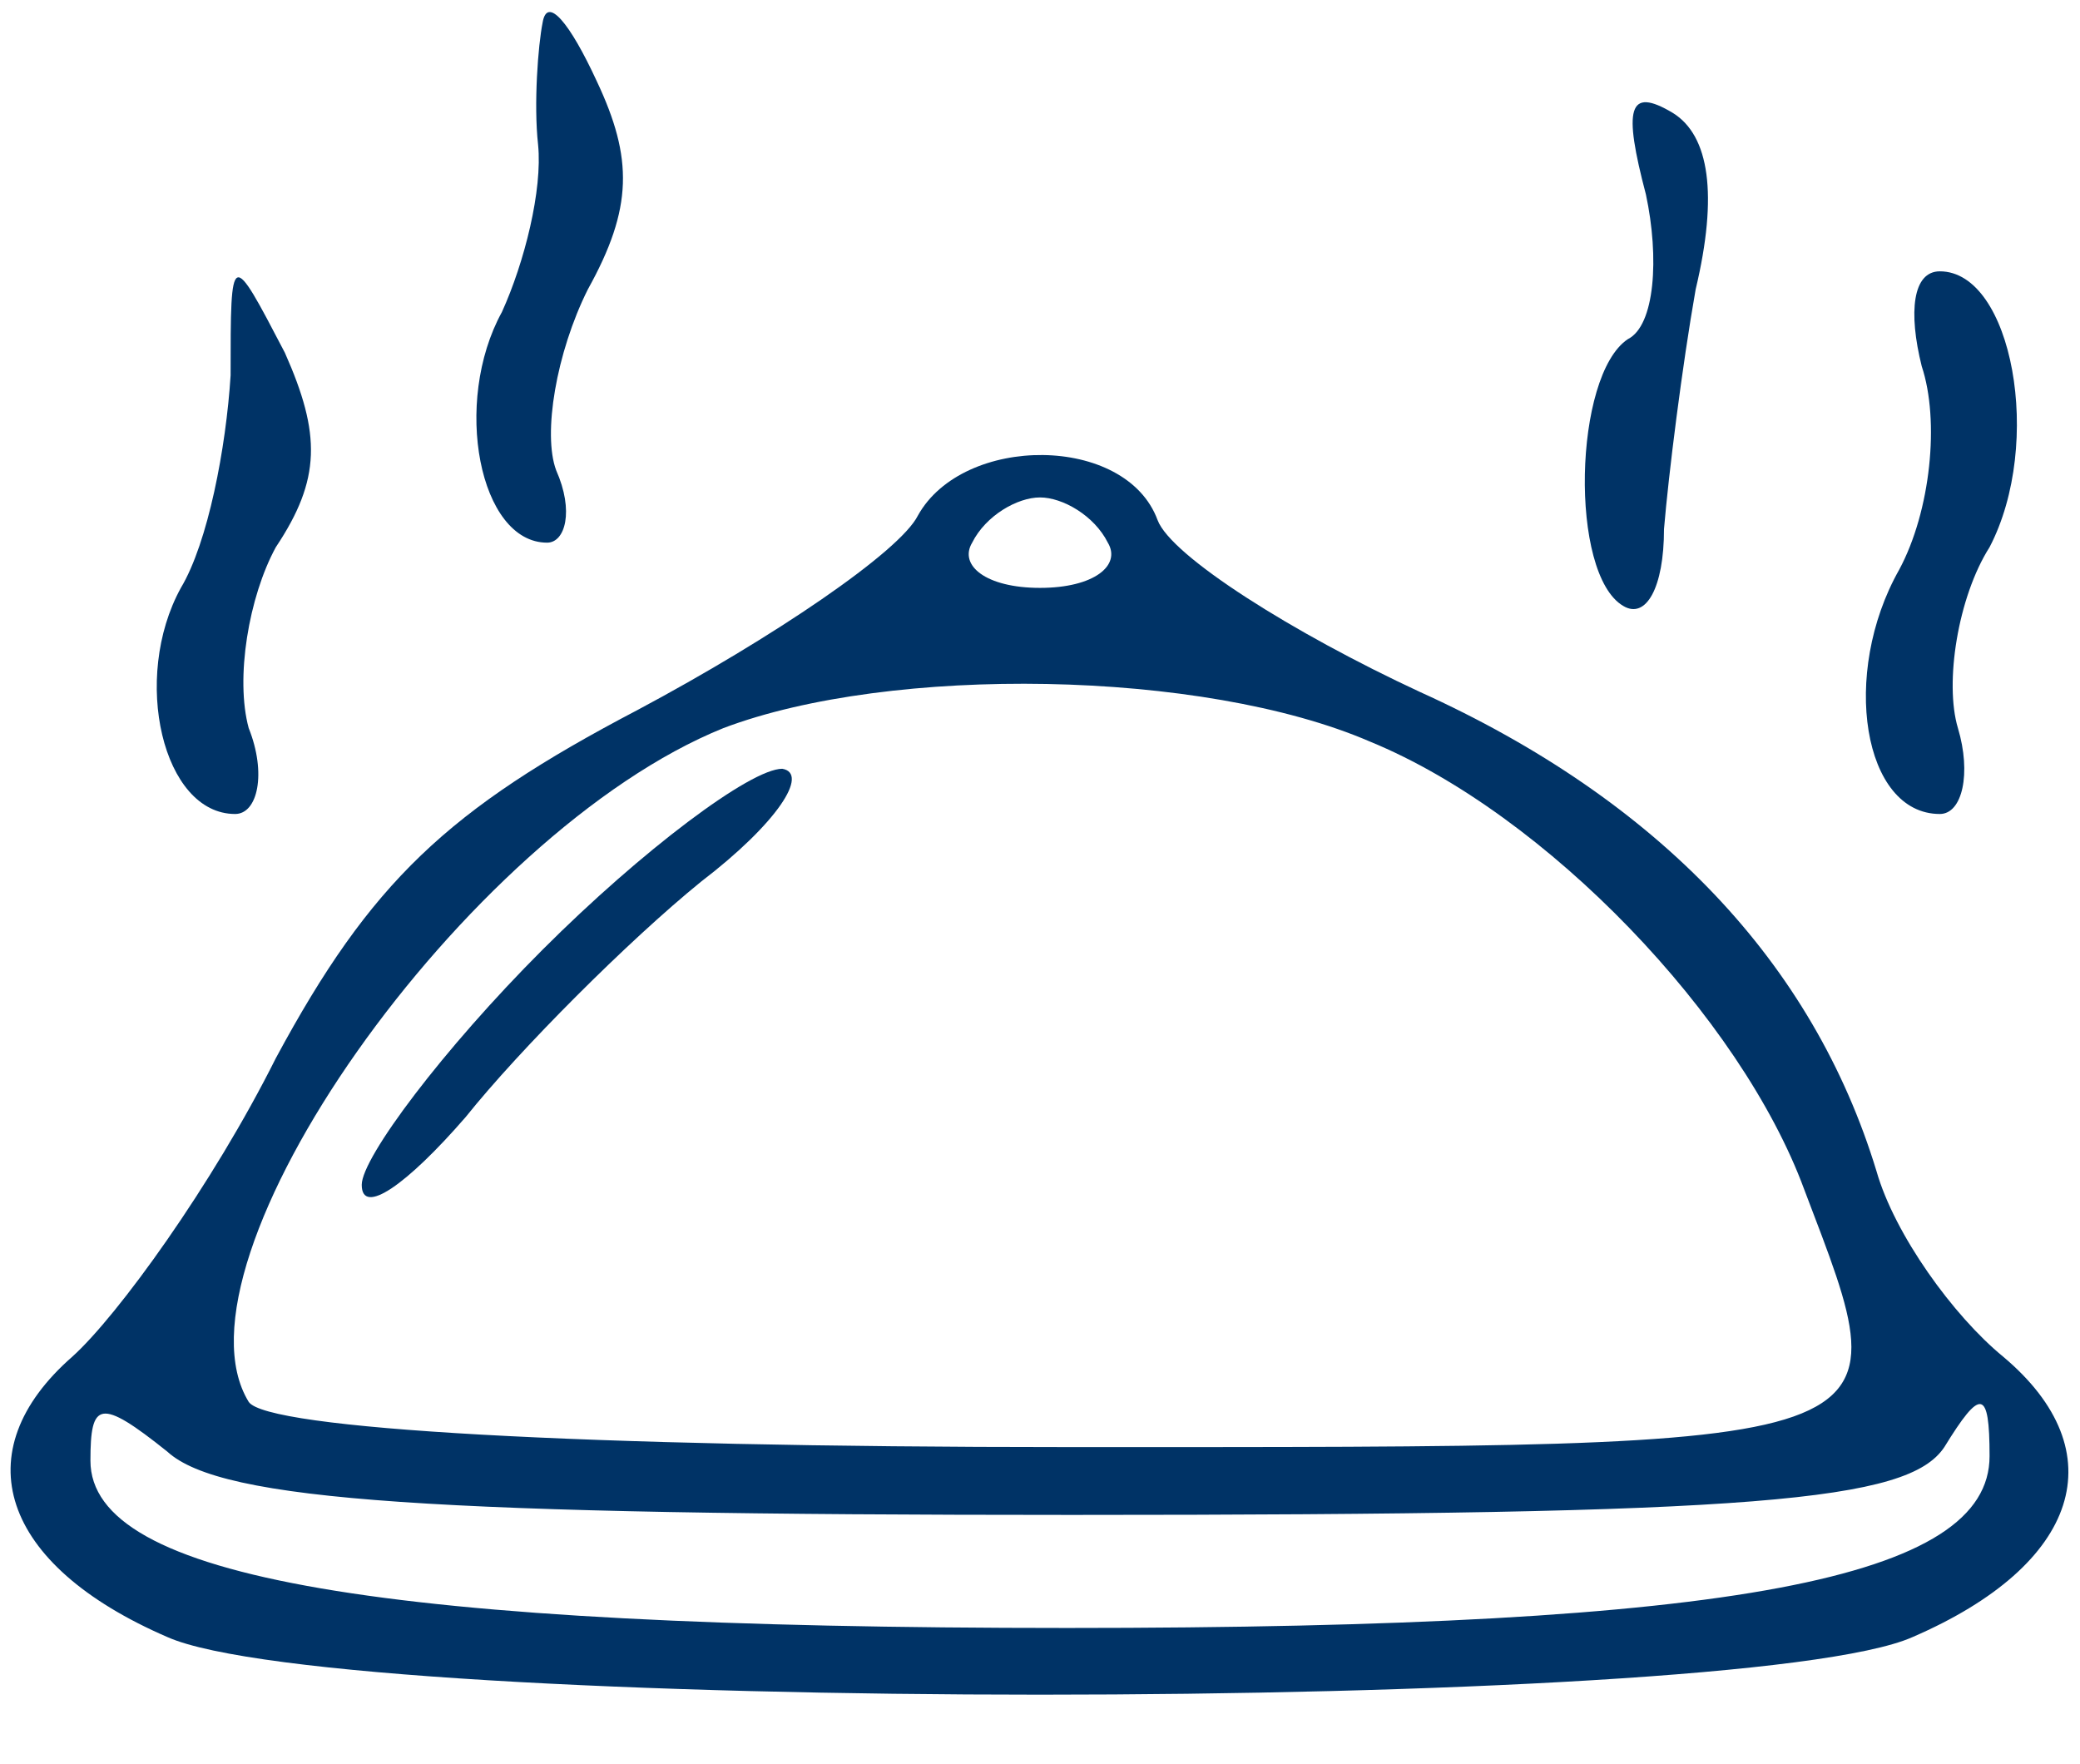
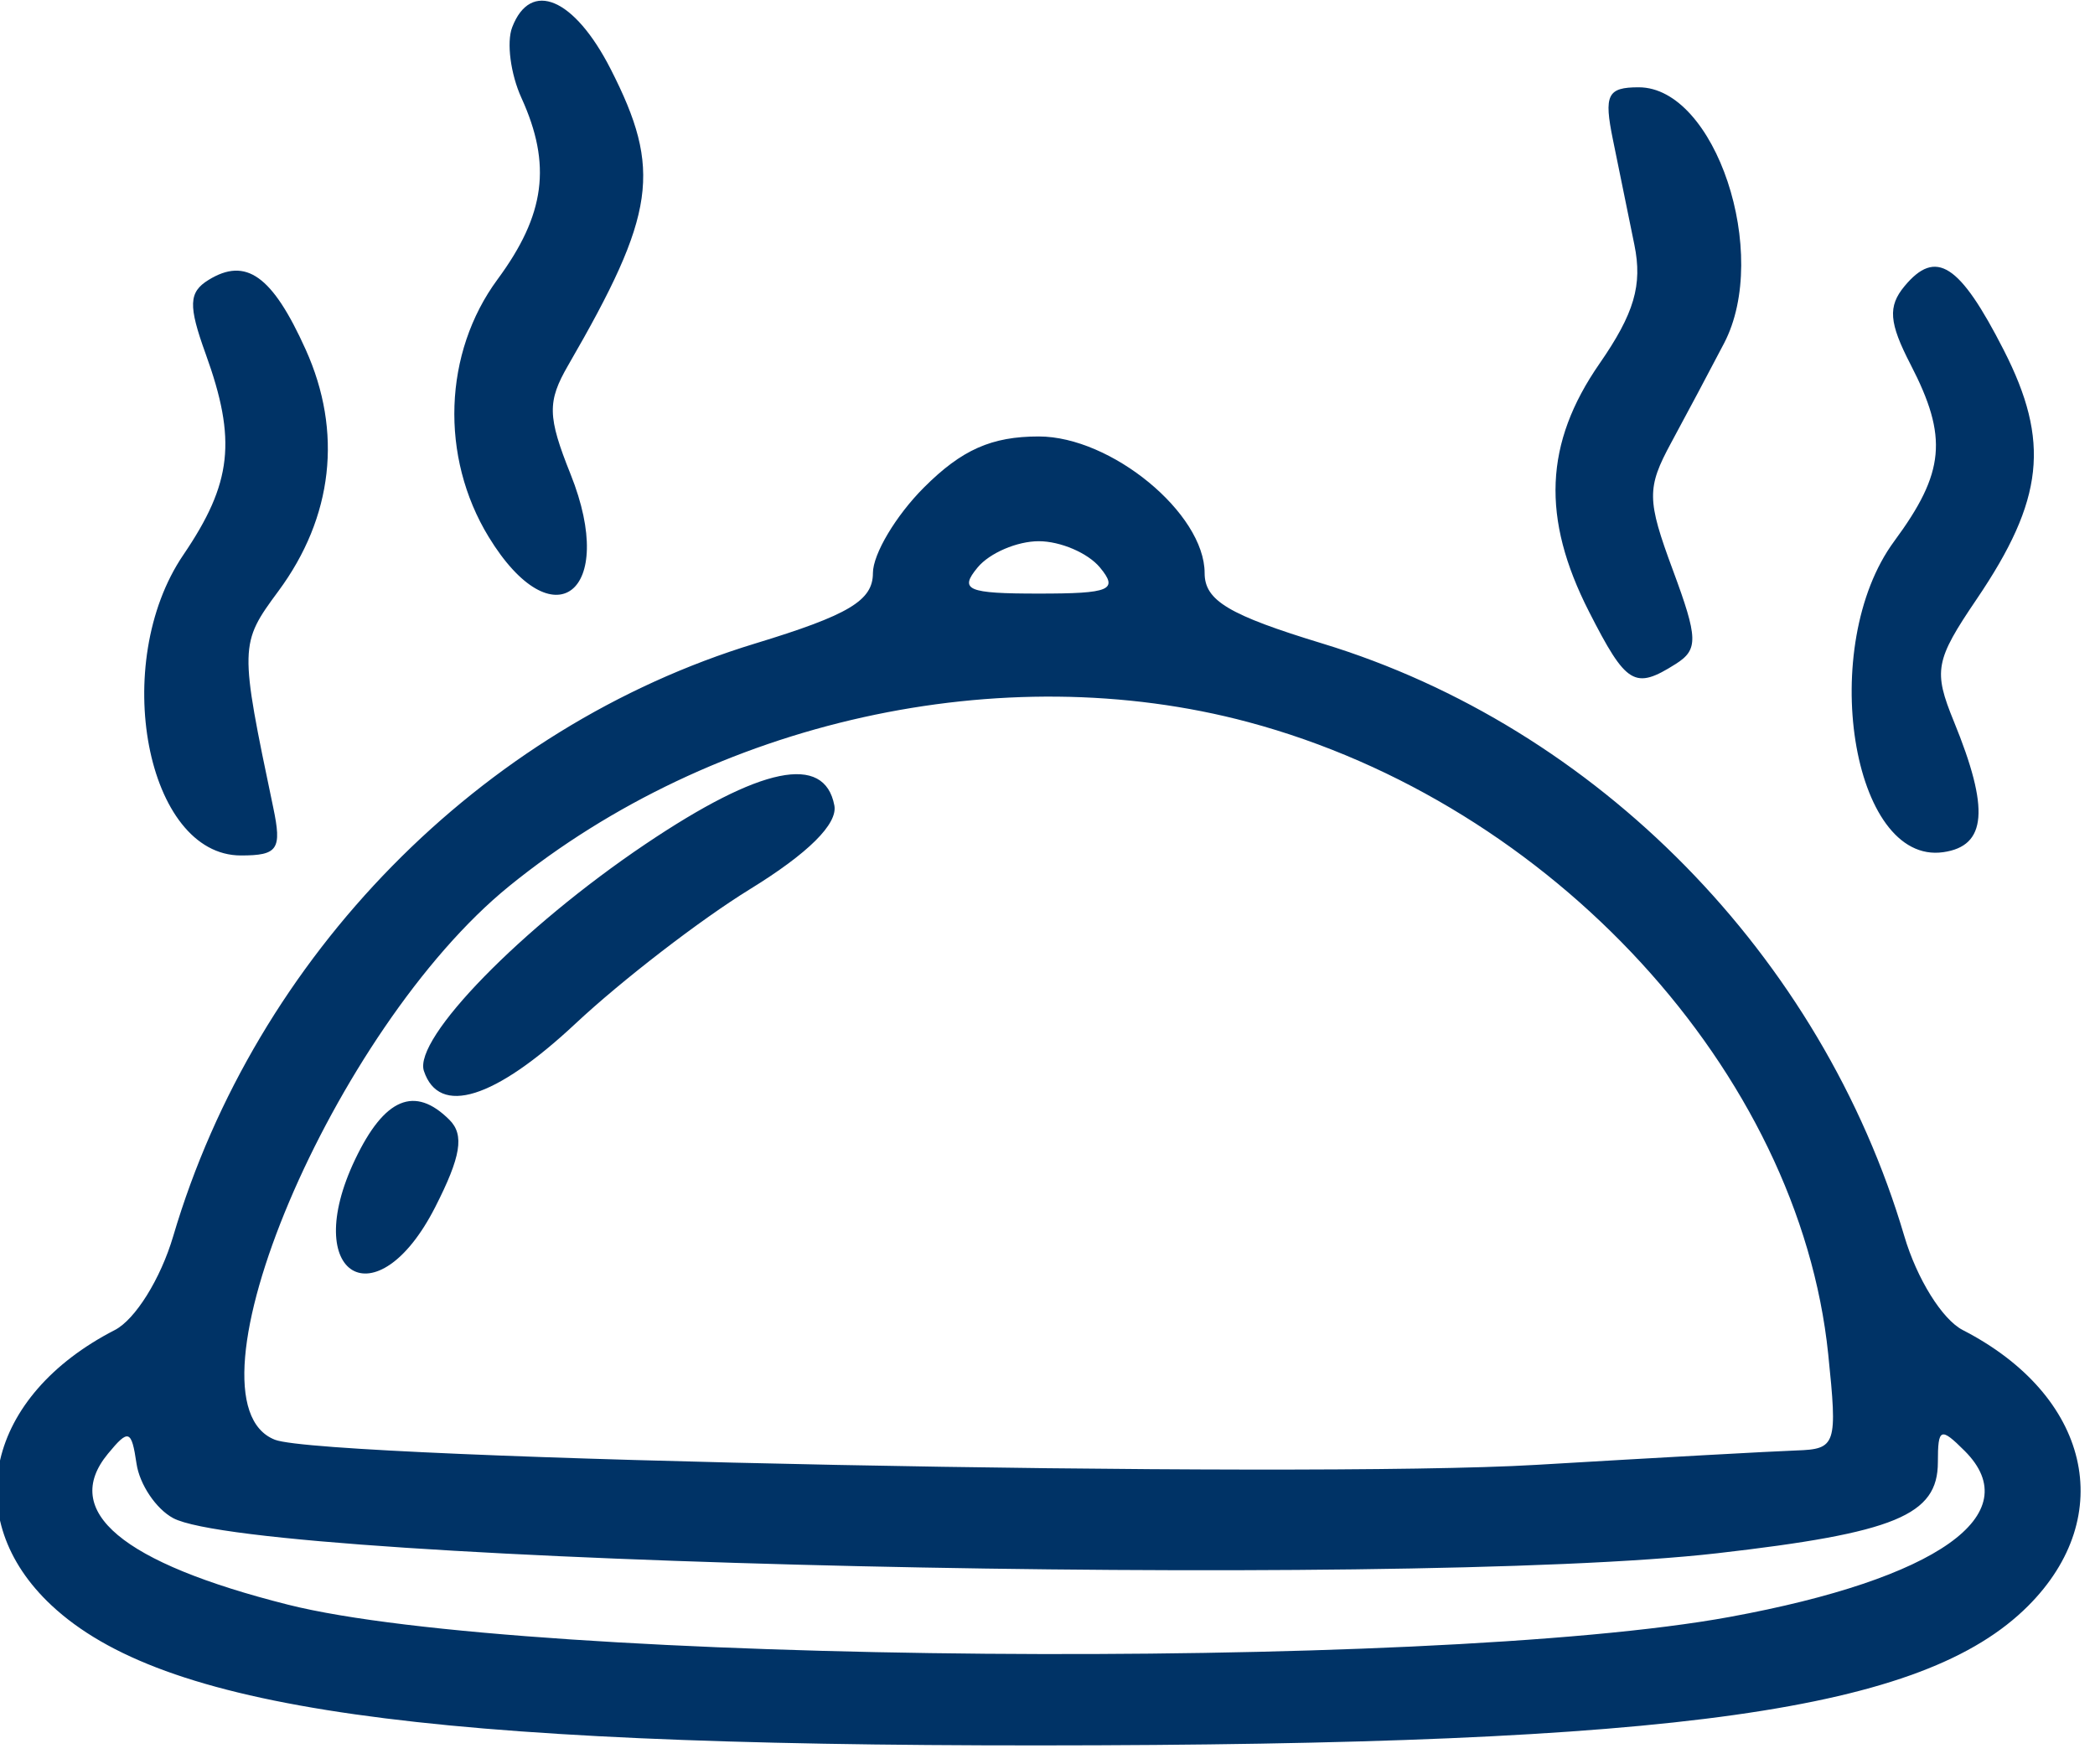
- <svg xmlns="http://www.w3.org/2000/svg" version="1.0" width="46pt" height="39pt" viewBox="0 0 46 39" preserveAspectRatio="xMidYMid meet">
-   <g transform="translate(0,39) scale(0.1,-0.1)" fill="#003366" stroke="none">
-     <path d="M120 385 c-1 -5 -2 -18 -1 -27 1 -10 -3 -26 -8 -37 -11 -20 -5 -51 10 -51 4 0 6 7 2 16 -3 8 0 26 7 40 10 18 10 29 2 46 -6 13 -11 19 -12 13z" />
-     <path d="M364 347 c3 -14 2 -29 -4 -32 -12 -8 -13 -52 -1 -59 5 -3 9 4 9 17 1 12 4 36 7 53 5 21 3 34 -5 39 -10 6 -11 1 -6 -18z" />
-     <path d="M51 307 c-1 -16 -5 -37 -11 -47 -11 -20 -4 -50 12 -50 5 0 7 9 3 19 -3 11 0 29 6 40 10 15 10 25 2 43 -12 23 -12 23 -12 -5z" />
-     <path d="M425 309 c4 -12 2 -32 -5 -45 -13 -23 -8 -54 9 -54 5 0 7 9 4 19 -3 10 0 29 7 40 12 23 5 61 -11 61 -6 0 -7 -9 -4 -21z" />
-     <path d="M203 276 c-4 -8 -32 -27 -62 -43 -42 -22 -59 -38 -80 -77 -14 -28 -35 -57 -45 -66 -24 -21 -16 -46 21 -62 38 -17 348 -17 386 0 37 16 45 41 20 62 -11 9 -24 27 -28 41 -14 46 -48 82 -101 106 -28 13 -55 30 -58 38 -7 19 -43 19 -53 1z m42 -6 c3 -5 -3 -10 -15 -10 -12 0 -18 5 -15 10 3 6 10 10 15 10 5 0 12 -4 15 -10z m58 -44 c39 -16 82 -61 96 -99 22 -58 26 -57 -163 -57 -108 0 -177 4 -181 10 -19 31 48 126 105 149 37 14 106 13 143 -3z m-66 -171 c152 0 185 3 193 15 8 13 10 13 10 -2 0 -27 -56 -38 -204 -38 -152 0 -216 11 -216 37 0 13 2 14 17 2 12 -11 59 -14 200 -14z" />
-     <path d="M120 180 c-22 -22 -40 -46 -40 -52 0 -7 10 0 23 15 12 15 36 39 52 52 17 13 24 24 18 25 -7 0 -31 -18 -53 -40z" />
-   </g>
+ <svg xmlns="http://www.w3.org/2000/svg" viewBox="0 0 120 101" version="1.1" width="120" height="101">
+   <path d="M 29.337 1.564 C 29.007 2.424, 29.246 4.245, 29.869 5.611 C 31.609 9.432, 31.232 12.297, 28.5 16 C 25.397 20.206, 25.191 26.16, 27.989 30.75 C 31.682 36.806, 35.403 33.964, 32.683 27.165 C 31.358 23.855, 31.34 23.004, 32.548 20.917 C 37.566 12.246, 37.926 9.735, 34.98 3.96 C 32.898 -0.12, 30.392 -1.185, 29.337 1.564 M 92.387 8 C 92.724 9.65, 93.278 12.362, 93.617 14.027 C 94.087 16.33, 93.609 17.956, 91.617 20.831 C 88.461 25.386, 88.281 29.67, 91.02 35.04 C 93.161 39.237, 93.63 39.519, 95.983 38.032 C 97.287 37.207, 97.267 36.556, 95.821 32.655 C 94.328 28.626, 94.319 27.951, 95.724 25.358 C 96.576 23.786, 97.939 21.223, 98.753 19.663 C 101.43 14.532, 98.251 5, 93.863 5 C 92.071 5, 91.86 5.428, 92.387 8 M 11.939 16.038 C 10.807 16.737, 10.778 17.498, 11.779 20.266 C 13.568 25.212, 13.295 27.672, 10.5 31.785 C 6.28 37.996, 8.388 49, 13.799 49 C 15.921 49, 16.154 48.653, 15.65 46.25 C 13.712 37.011, 13.716 36.876, 15.946 33.859 C 19.079 29.621, 19.633 24.729, 17.511 20.025 C 15.601 15.788, 14.091 14.708, 11.939 16.038 M 109.087 16.395 C 108.127 17.552, 108.2 18.486, 109.437 20.879 C 111.592 25.045, 111.405 27.062, 108.5 31 C 104.08 36.991, 106.061 49.559, 111.308 48.812 C 113.799 48.458, 113.971 46.344, 111.918 41.328 C 110.731 38.427, 110.843 37.828, 113.216 34.328 C 117.081 28.629, 117.445 25.286, 114.772 20.05 C 112.245 15.1, 110.887 14.227, 109.087 16.395 M 52.923 27.923 C 51.315 29.531, 50 31.737, 50 32.826 C 50 34.4, 48.618 35.226, 43.25 36.861 C 27.517 41.653, 14.664 54.744, 9.921 70.809 C 9.2 73.249, 7.749 75.58, 6.574 76.184 C -0.768 79.957, -2.38 86.974, 2.95 91.953 C 9.305 97.889, 24.104 99.989, 59.5 99.975 C 96.225 99.961, 110.156 97.997, 116.165 91.989 C 121.33 86.823, 119.698 79.921, 112.426 76.184 C 111.251 75.58, 109.8 73.249, 109.079 70.809 C 104.336 54.744, 91.483 41.653, 75.75 36.861 C 70.382 35.226, 69 34.4, 69 32.826 C 69 29.406, 63.651 25, 59.5 25 C 56.795 25, 55.087 25.759, 52.923 27.923 M 63 32.5 C 64.077 33.797, 63.604 34, 59.5 34 C 55.396 34, 54.923 33.797, 56 32.5 C 56.685 31.675, 58.26 31, 59.5 31 C 60.74 31, 62.315 31.675, 63 32.5 M 71.5 41.361 C 88.907 46.018, 103.054 61.433, 104.718 77.557 C 105.256 82.771, 105.179 83.003, 102.89 83.081 C 101.575 83.126, 94.875 83.497, 88 83.905 C 74.536 84.704, 18.633 83.593, 15.75 82.468 C 10.078 80.257, 19.113 58.91, 29.175 50.749 C 40.874 41.261, 57.412 37.592, 71.5 41.361 M 36.957 48.358 C 29.875 53.127, 23.664 59.491, 24.281 61.344 C 25.15 63.954, 28.337 62.959, 32.96 58.634 C 35.626 56.14, 40.124 52.675, 42.954 50.933 C 46.296 48.877, 47.992 47.193, 47.791 46.133 C 47.223 43.151, 43.575 43.9, 36.957 48.358 M 20.342 66.409 C 17.158 73.086, 21.571 75.721, 24.926 69.146 C 26.403 66.249, 26.607 65.007, 25.746 64.146 C 23.759 62.159, 22.021 62.887, 20.342 66.409 M 9.92 86.957 C 14.756 89.546, 80.309 91.037, 98.359 88.969 C 108.557 87.8, 111 86.792, 111 83.751 C 111 81.79, 111.154 81.726, 112.537 83.108 C 116.18 86.751, 110.965 90.436, 99.082 92.615 C 81.905 95.765, 30.024 95.325, 16.5 91.915 C 6.979 89.514, 3.463 86.569, 6.181 83.271 C 7.364 81.834, 7.533 81.893, 7.82 83.837 C 7.996 85.029, 8.941 86.433, 9.92 86.957" stroke="none" fill="#003366" fill-rule="evenodd" data-fill-layer-id="trace-color" />
</svg>
